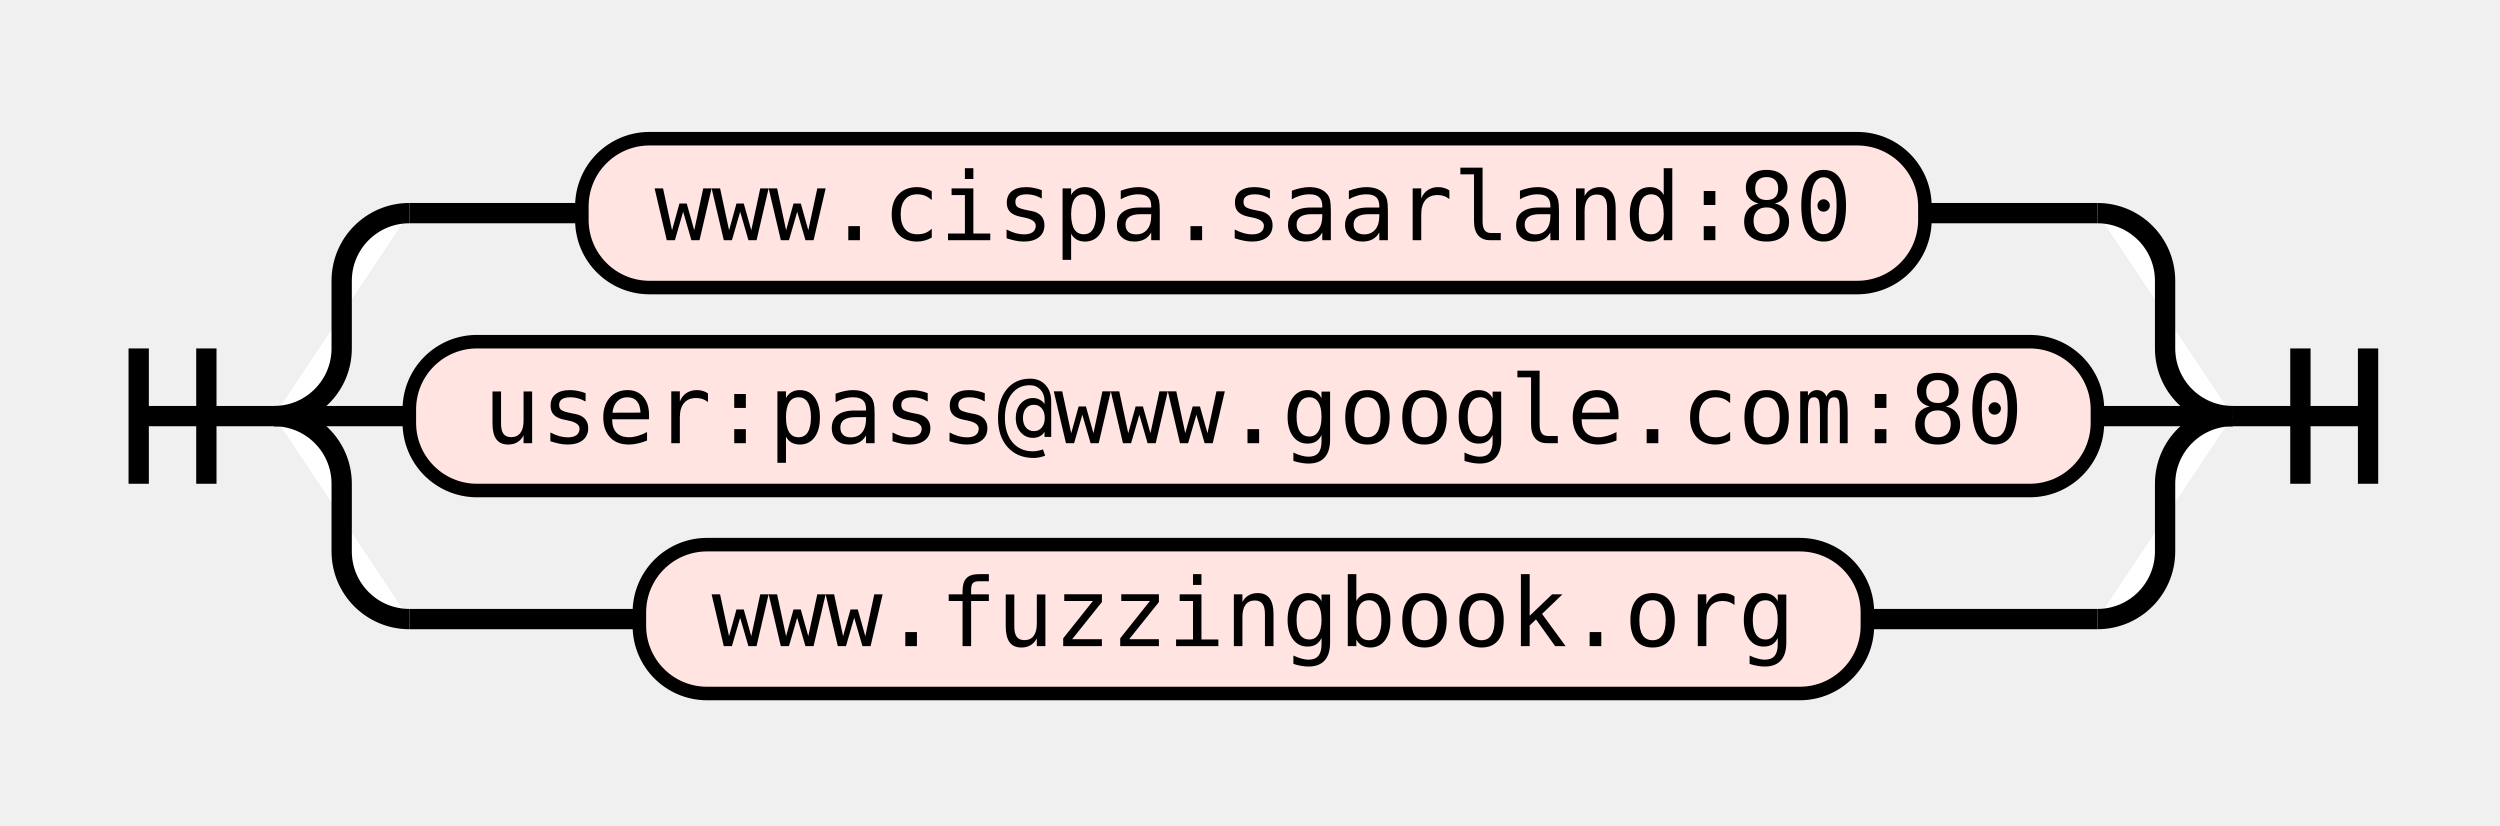
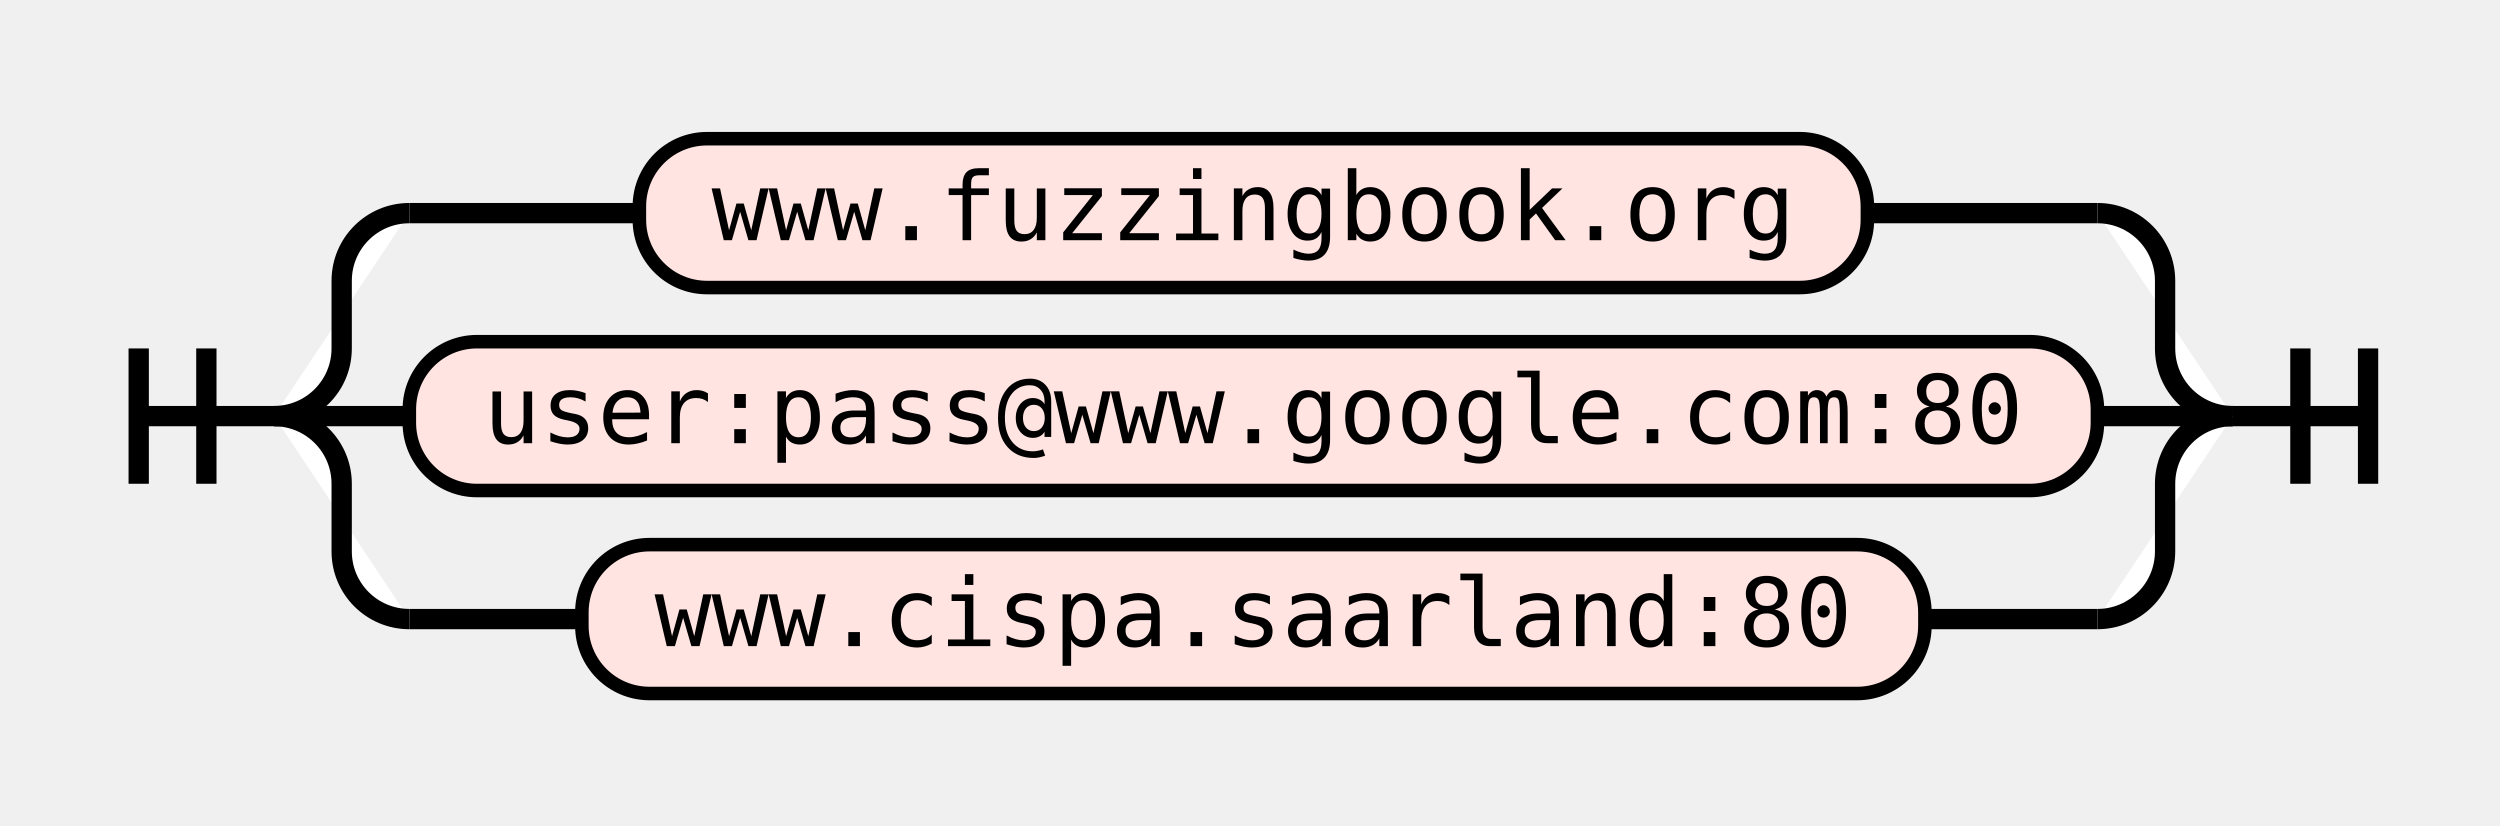
<svg xmlns="http://www.w3.org/2000/svg" class="railroad-diagram" height="122" viewBox="0 0 369.5 122" width="369.5">
  <g transform="translate(.5 .5)">
    <style>/*  */
    svg.railroad-diagram {
    }
    svg.railroad-diagram path {
        stroke-width:3;
        stroke:black;
        fill:white;
    }
    svg.railroad-diagram text {
        font:14px "Fira Mono", monospace;
        text-anchor:middle;
    }
    svg.railroad-diagram text.label{
        text-anchor:start;
    }
    svg.railroad-diagram text.comment{
        font:italic 12px "Fira Mono", monospace;
    }
    svg.railroad-diagram rect{
        stroke-width:2;
        stroke:black;
        fill:mistyrose;
    }

/*  */
</style>
    <g>
      <path d="M20 51v20m10 -20v20m-10 -10h20" />
    </g>
    <g>
      <path d="M40 61h0.0" />
      <path d="M329.5 61h0.0" />
      <path d="M40.0 61a10 10 0 0 0 10 -10v-10a10 10 0 0 1 10 -10" />
      <g>
-         <path d="M60.0 31h25.5" />
-         <path d="M284.0 31h25.5" />
+         <path d="M60.0 31h34.0" />
+         <path d="M275.5 31h34.0" />
        <g class="terminal">
-           <path d="M85.5 31h0.0" />
-           <path d="M284.0 31h0.0" />
-           <rect height="22" rx="10" ry="10" width="198.5" x="85.5" y="20" />
-           <text x="184.75" y="35">www.cispa.saarland:80</text>
+           <path d="M94.0 31h0.0" />
+           <path d="M275.5 31h0.0" />
+           <rect height="22" rx="10" ry="10" width="181.5" x="94.0" y="20" />
+           <text x="184.75" y="35">www.fuzzingbook.org</text>
        </g>
      </g>
      <path d="M309.5 31a10 10 0 0 1 10 10v10a10 10 0 0 0 10 10" />
      <path d="M40.0 61h20" />
      <g>
        <path d="M60.0 61h0.0" />
        <path d="M309.5 61h0.0" />
        <g class="terminal">
          <path d="M60.0 61h0.0" />
          <path d="M309.5 61h0.0" />
          <rect height="22" rx="10" ry="10" width="249.5" x="60.0" y="50" />
          <text x="184.75" y="65">user:pass@www.google.com:80</text>
        </g>
      </g>
      <path d="M309.5 61h20" />
      <path d="M40.0 61a10 10 0 0 1 10 10v10a10 10 0 0 0 10 10" />
      <g>
-         <path d="M60.0 91h34.0" />
-         <path d="M275.5 91h34.0" />
+         <path d="M60.0 91h25.5" />
+         <path d="M284.0 91h25.5" />
        <g class="terminal">
-           <path d="M94.0 91h0.0" />
-           <path d="M275.5 91h0.0" />
-           <rect height="22" rx="10" ry="10" width="181.5" x="94.0" y="80" />
-           <text x="184.75" y="95">www.fuzzingbook.org</text>
+           <path d="M85.5 91h0.0" />
+           <path d="M284.0 91h0.0" />
+           <rect height="22" rx="10" ry="10" width="198.5" x="85.5" y="80" />
+           <text x="184.75" y="95">www.cispa.saarland:80</text>
        </g>
      </g>
      <path d="M309.5 91a10 10 0 0 0 10 -10v-10a10 10 0 0 1 10 -10" />
    </g>
    <path d="M 329.5 61 h 20 m -10 -10 v 20 m 10 -20 v 20" />
  </g>
</svg>
